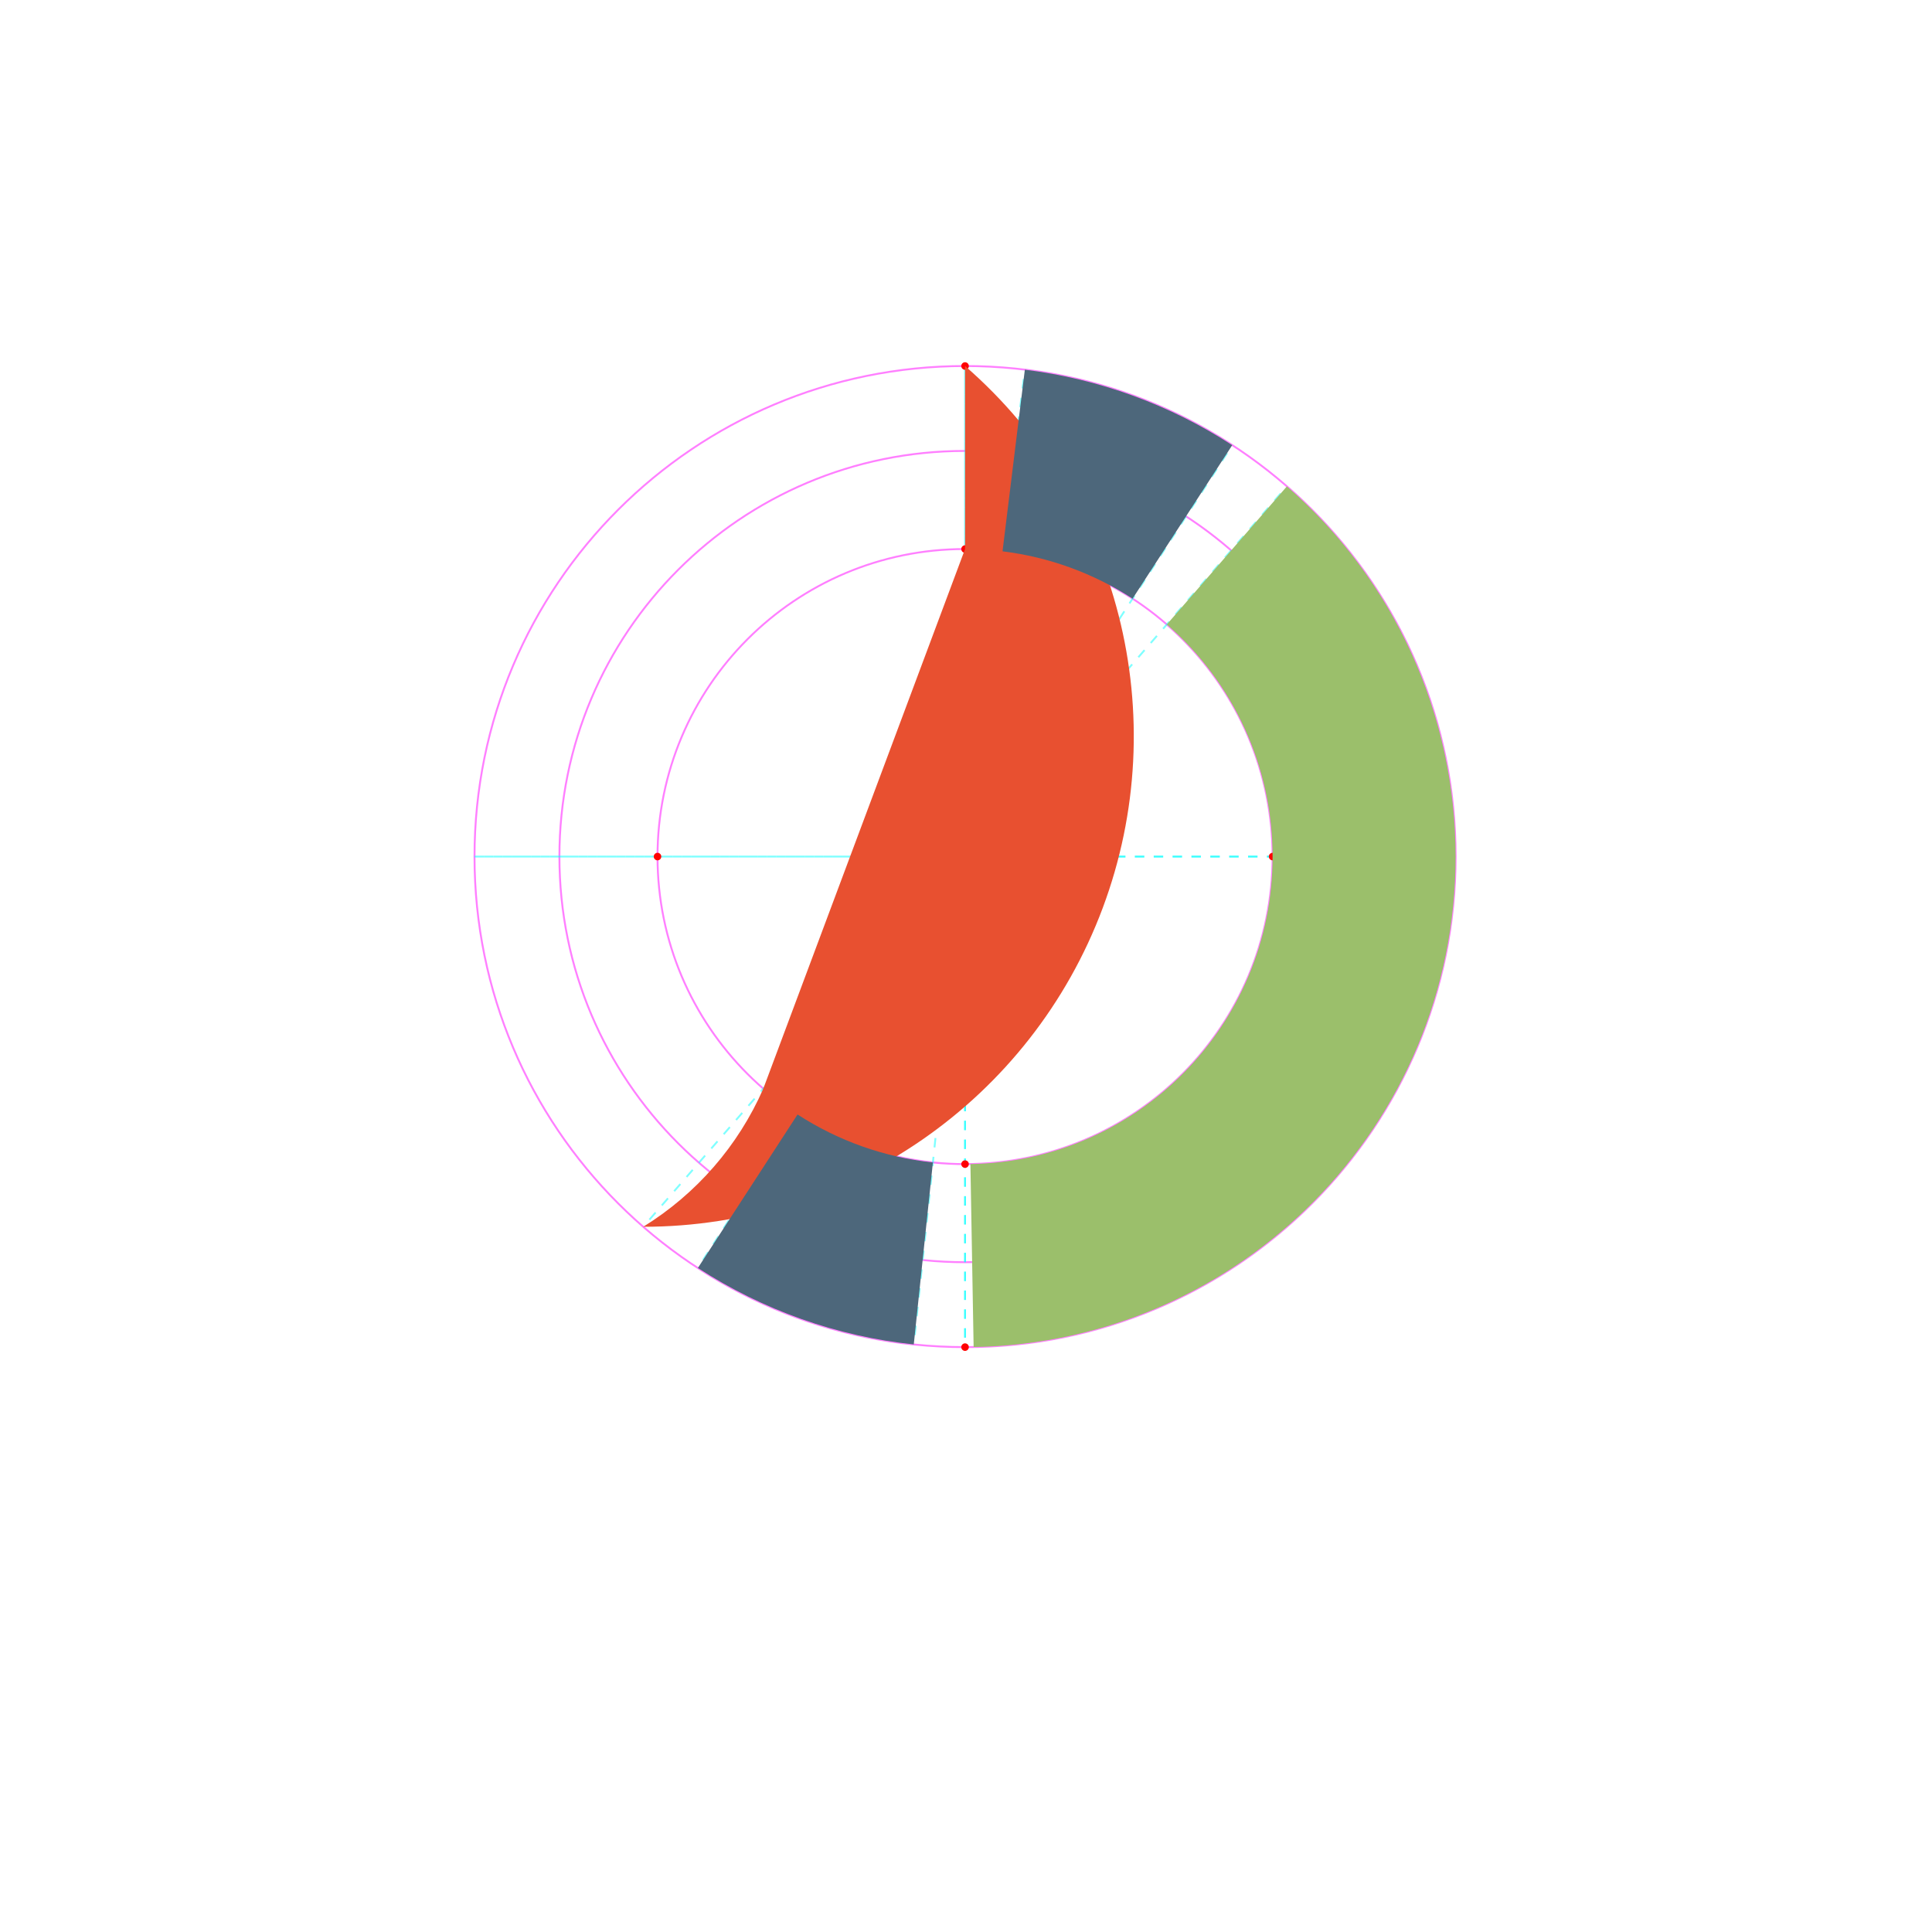
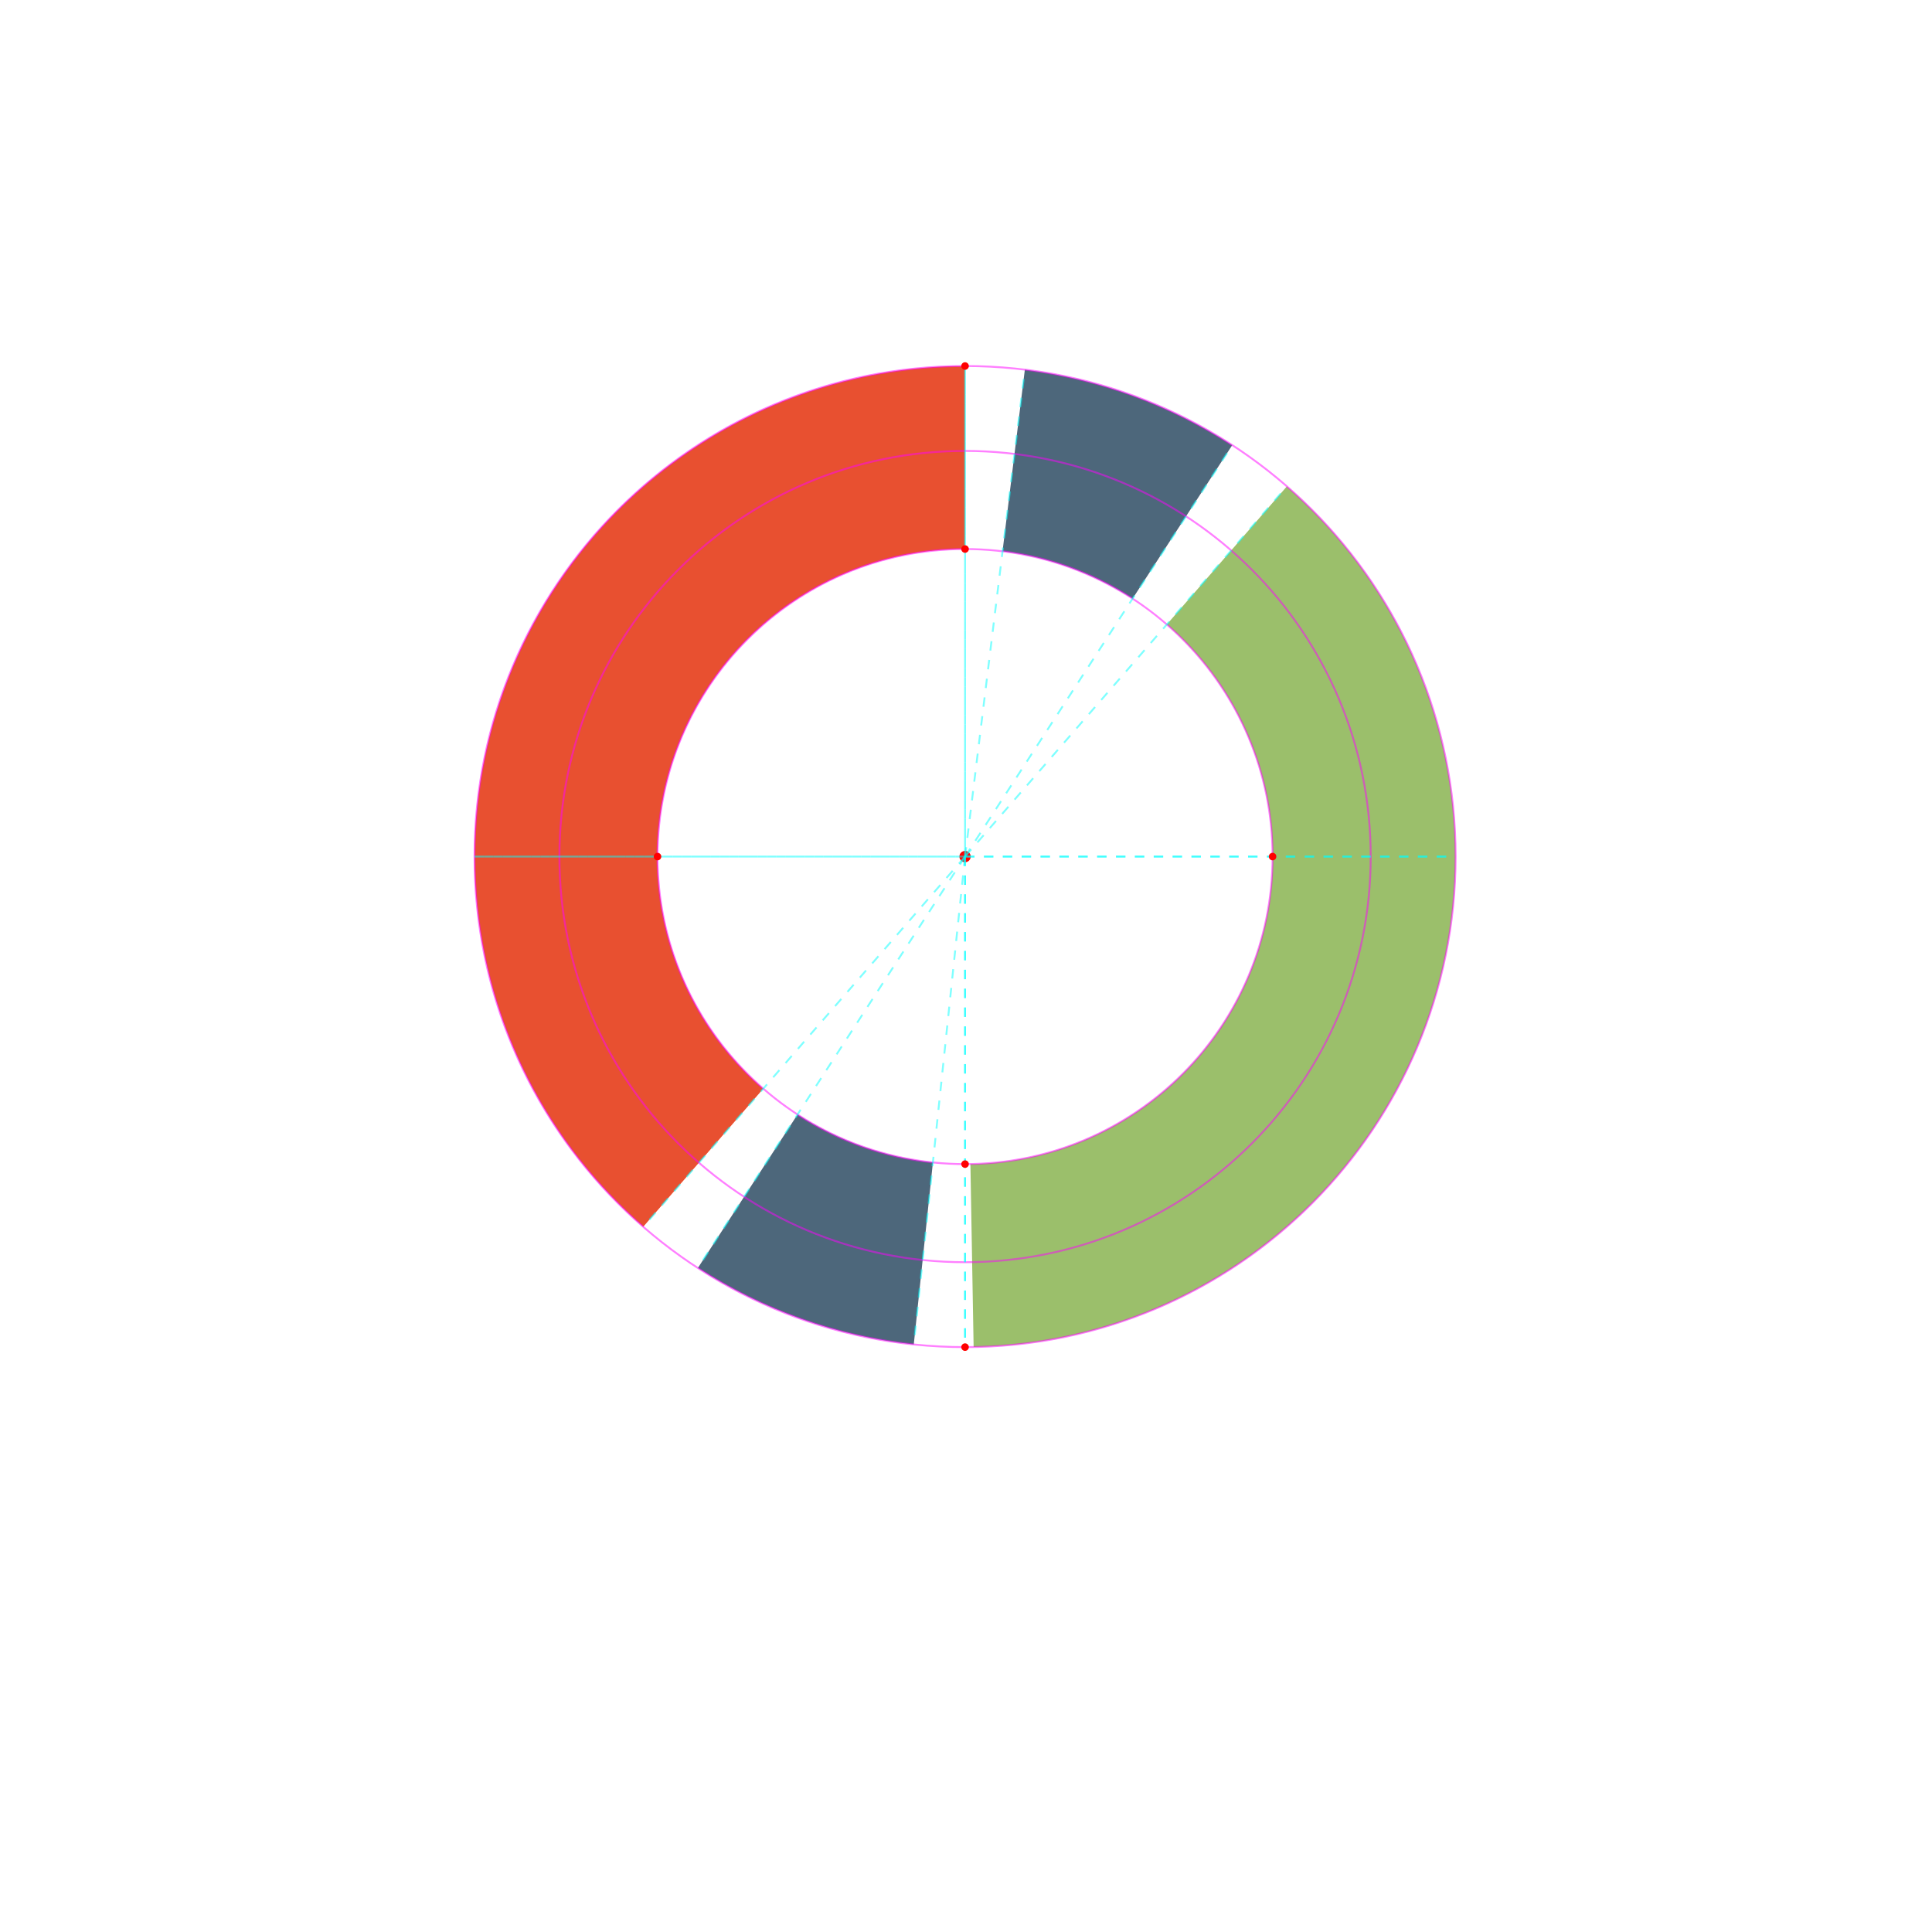
<svg xmlns="http://www.w3.org/2000/svg" viewBox="0 0 1024 1024">
  <defs>
    <style>
      .orange { fill: #E85030; }
      .green { fill: #9BBF6B; }
      .blue { fill: #4D677B; }
      .guide { stroke: #FF00FF; stroke-width: 1; fill: none; opacity: 0.5; }
      .guide-line { stroke: #00FFFF; stroke-width: 1; stroke-dasharray: 5,5; opacity: 0.5; }
      .guide-point { fill: #FF0000; }
    </style>
  </defs>
+   <path class="orange" d="     M 511.5 194     A 260 260 0 0 0 340.92 650.22     L 404.56 577.02     A 163 163 0 0 1 511.5 291     Z   " />
+   <path class="green" d="     M 682.08 257.78     A 260 260 0 0 1 771.5 454     A 260 260 0 0 1 516.04 713.96     L 514.34 616.98     A 163 163 0 0 0 674.5 454     A 163 163 0 0 0 618.44 330.98     Z   " />
+   <path class="blue" d="     M 543.19 195.94     A 260 260 0 0 1 653.11 235.95     L 600.28 317.30     A 163 163 0 0 0 531.36 292.21     Z   " />
+   <path class="blue" d="     M 484.32 712.58     A 260 260 0 0 1 369.89 672.05     L 422.72 590.70     A 163 163 0 0 0 494.46 616.11     Z   " />
  <g id="guides">
    <circle class="guide" cx="511.5" cy="454" r="260" />
    <circle class="guide" cx="511.5" cy="454" r="163" />
    <circle class="guide" cx="511.5" cy="454" r="215" />
    <circle class="guide-point" cx="511.5" cy="454" r="3" />
    <line class="guide-line" x1="251.5" y1="454" x2="771.5" y2="454" />
    <line class="guide-line" x1="511.5" y1="194" x2="511.5" y2="714" />
    <line class="guide-line" x1="511.5" y1="454" x2="771.5" y2="454" />
    <line class="guide-line" x1="511.5" y1="454" x2="511.5" y2="714" />
    <line class="guide-line" x1="511.5" y1="454" x2="251.5" y2="454" />
    <line class="guide-line" x1="511.5" y1="454" x2="511.5" y2="194" />
    <line class="guide-line" x1="511.5" y1="454" x2="340.92" y2="650.22" />
    <line class="guide-line" x1="511.5" y1="454" x2="682.08" y2="257.78" />
    <line class="guide-line" x1="511.5" y1="454" x2="484.32" y2="712.58" />
    <line class="guide-line" x1="511.5" y1="454" x2="369.89" y2="672.05" />
    <line class="guide-line" x1="511.5" y1="454" x2="543.19" y2="195.94" />
    <line class="guide-line" x1="511.5" y1="454" x2="653.11" y2="235.95" />
    <circle class="guide-point" cx="511.5" cy="194" r="2" />
    <circle class="guide-point" cx="511.5" cy="291" r="2" />
    <circle class="guide-point" cx="511.5" cy="617" r="2" />
    <circle class="guide-point" cx="511.5" cy="714" r="2" />
    <circle class="guide-point" cx="674.5" cy="454" r="2" />
    <circle class="guide-point" cx="348.5" cy="454" r="2" />
  </g>
-   <path class="orange" d="     M 511.5 194     L 511.5 291     L 404.56 577.02     A 163 163 0 0 1 340.92 650.22     L 340.92 650.22     A 260 260 0 0 0 511.5 194     Z   " />
-   <path class="green" d="     M 682.08 257.78     A 260 260 0 0 1 771.5 454     A 260 260 0 0 1 516.04 713.96     L 514.34 616.98     A 163 163 0 0 0 674.5 454     A 163 163 0 0 0 618.44 330.98     Z   " />
-   <path class="blue" d="     M 543.19 195.94     A 260 260 0 0 1 653.11 235.95     L 600.28 317.30     A 163 163 0 0 0 531.36 292.21     Z   " />
-   <path class="blue" d="     M 484.32 712.58     A 260 260 0 0 1 369.89 672.05     L 422.72 590.70     A 163 163 0 0 0 494.46 616.11     Z   " />
</svg>
